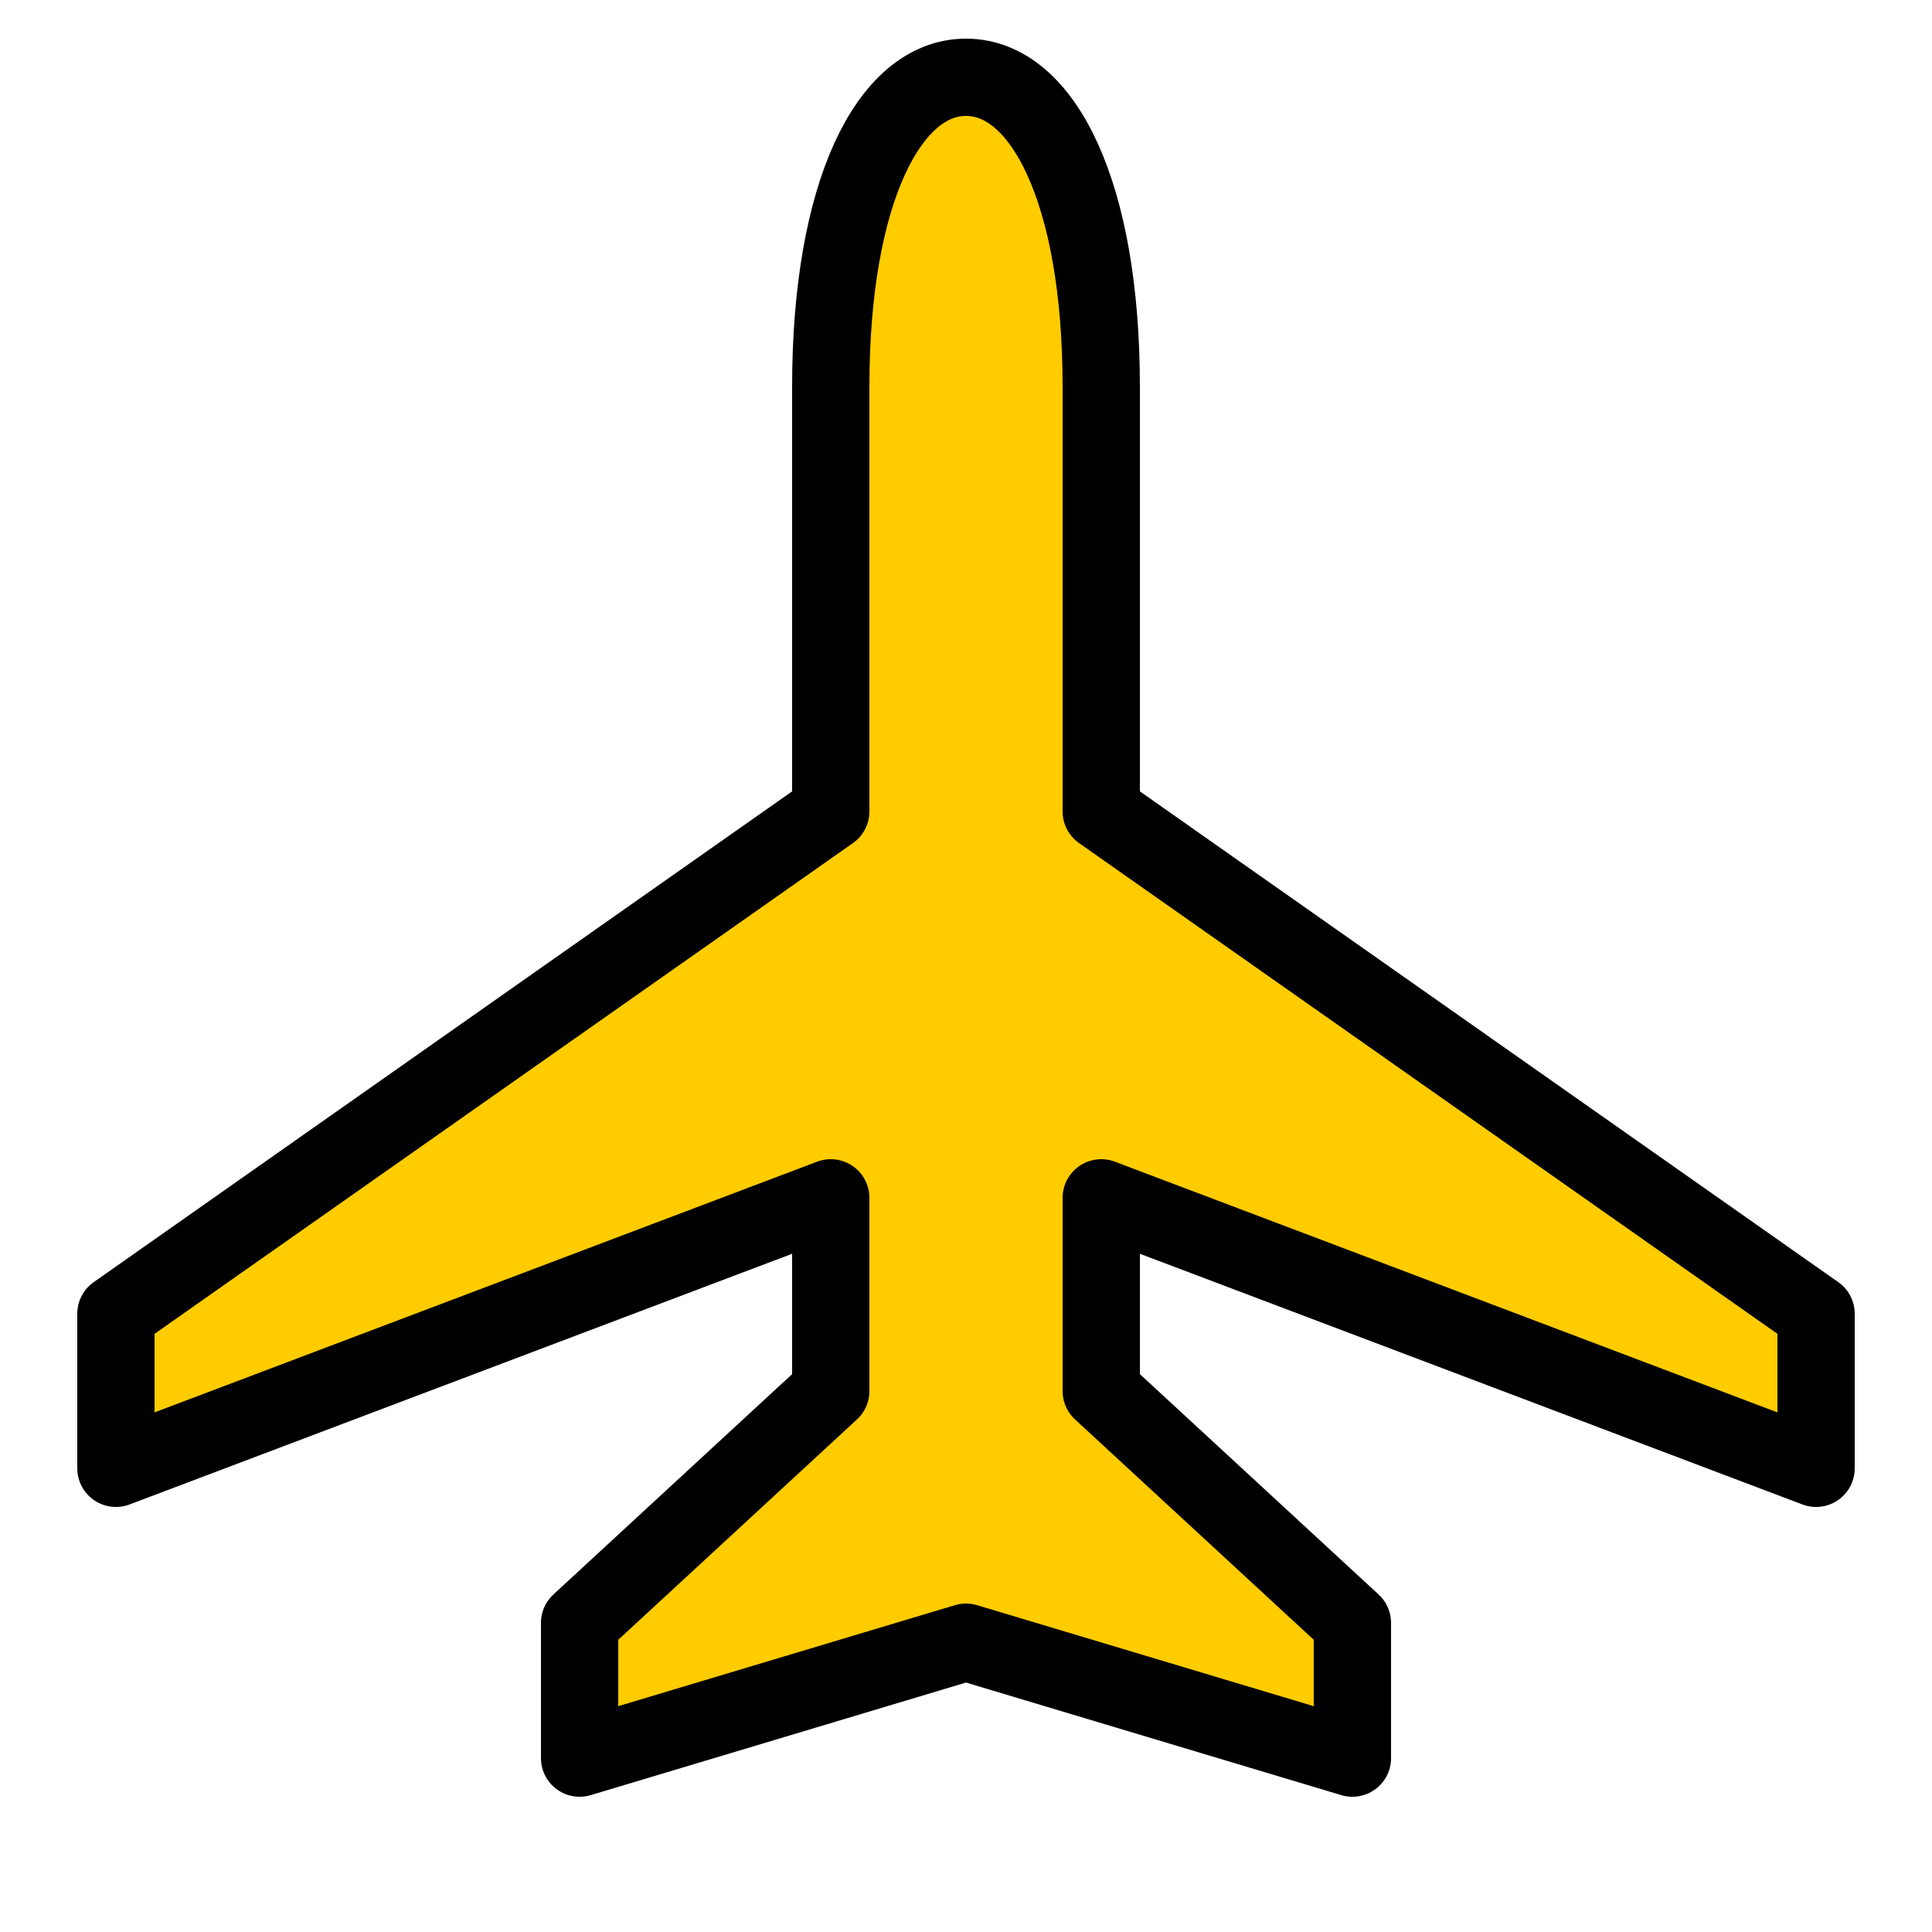
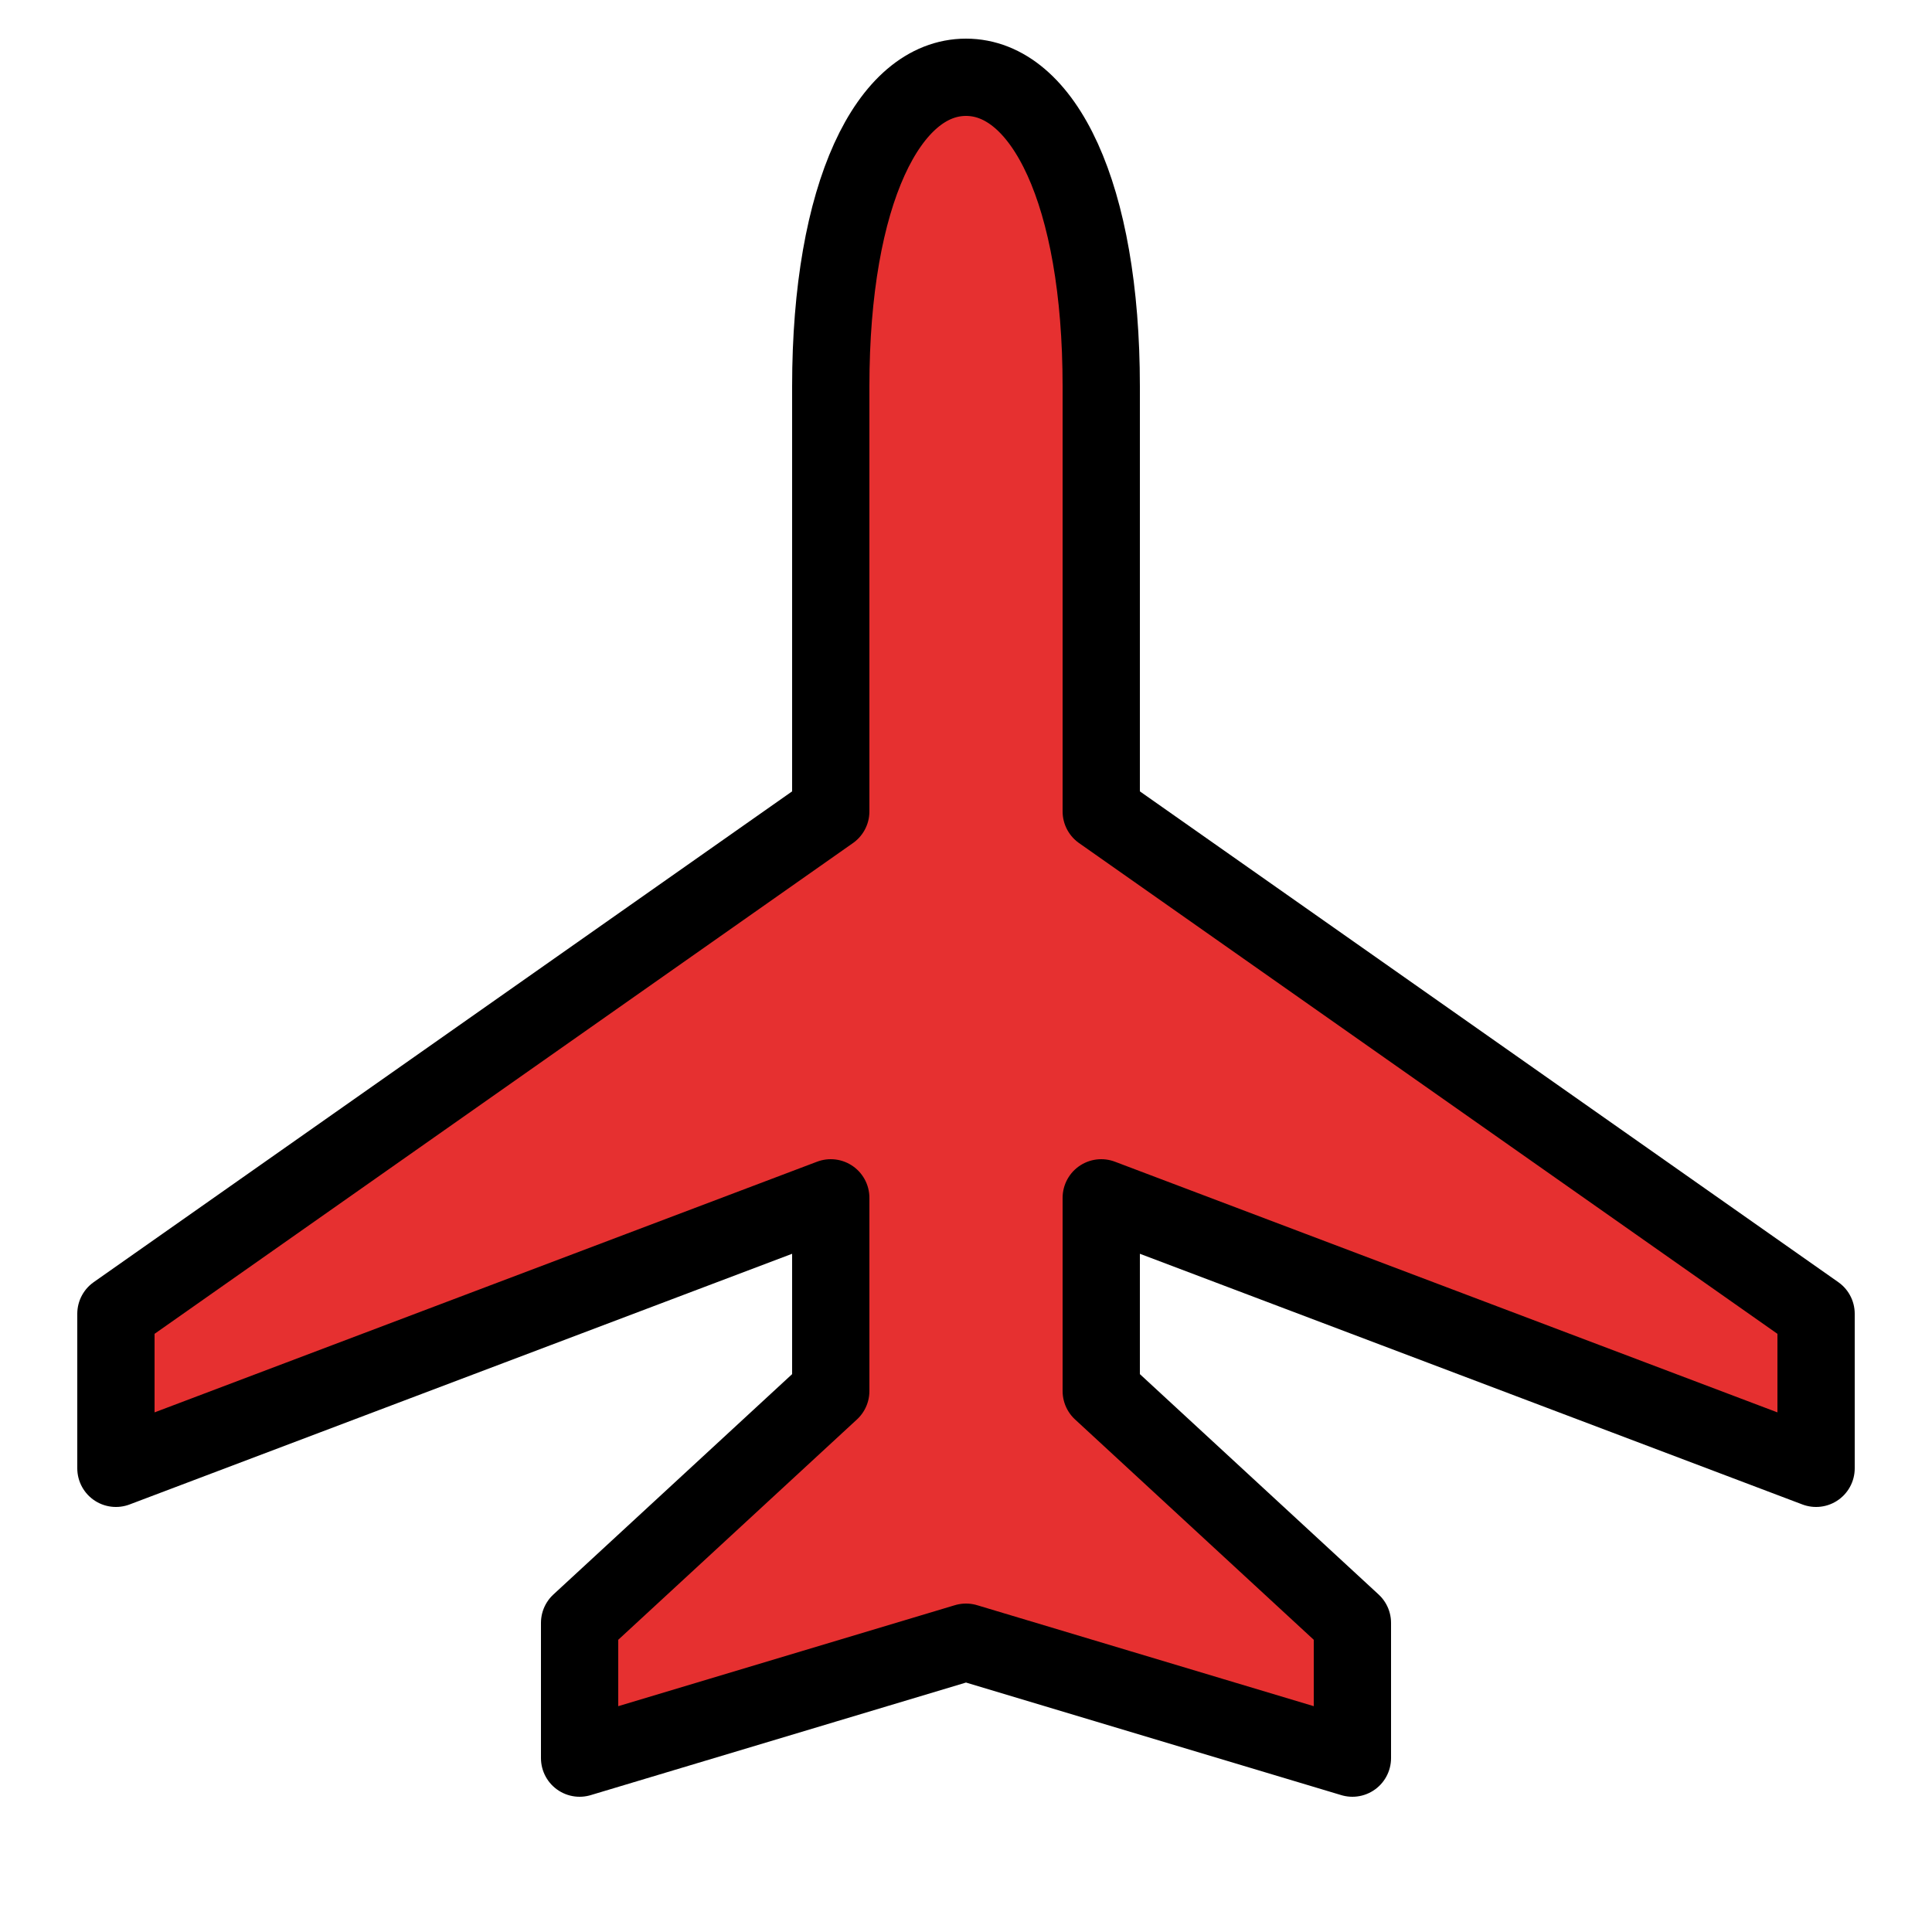
<svg xmlns="http://www.w3.org/2000/svg" width="100" height="100" viewBox="0 0 100 100">
-   <path d="M50 4 C54 4 57 10 57 20 L57 42 L94 68 L94 76 L57 62 L57 72 L70 84 L70 91 L50 85 L30 91 L30 84 L43 72 L43 62 L6 76 L6 68 L43 42 L43 20 C43 10 46 4 50 4 Z" fill="#ffcc00" stroke="#000000" stroke-width="4" stroke-linejoin="round" />
+   <path d="M50 4 C54 4 57 10 57 20 L57 42 L94 68 L94 76 L57 62 L57 72 L70 84 L70 91 L50 85 L30 91 L30 84 L43 72 L43 62 L6 76 L6 68 L43 42 L43 20 C43 10 46 4 50 4 Z" fill="#e63030" stroke="#000000" stroke-width="4" stroke-linejoin="round" />
</svg>
